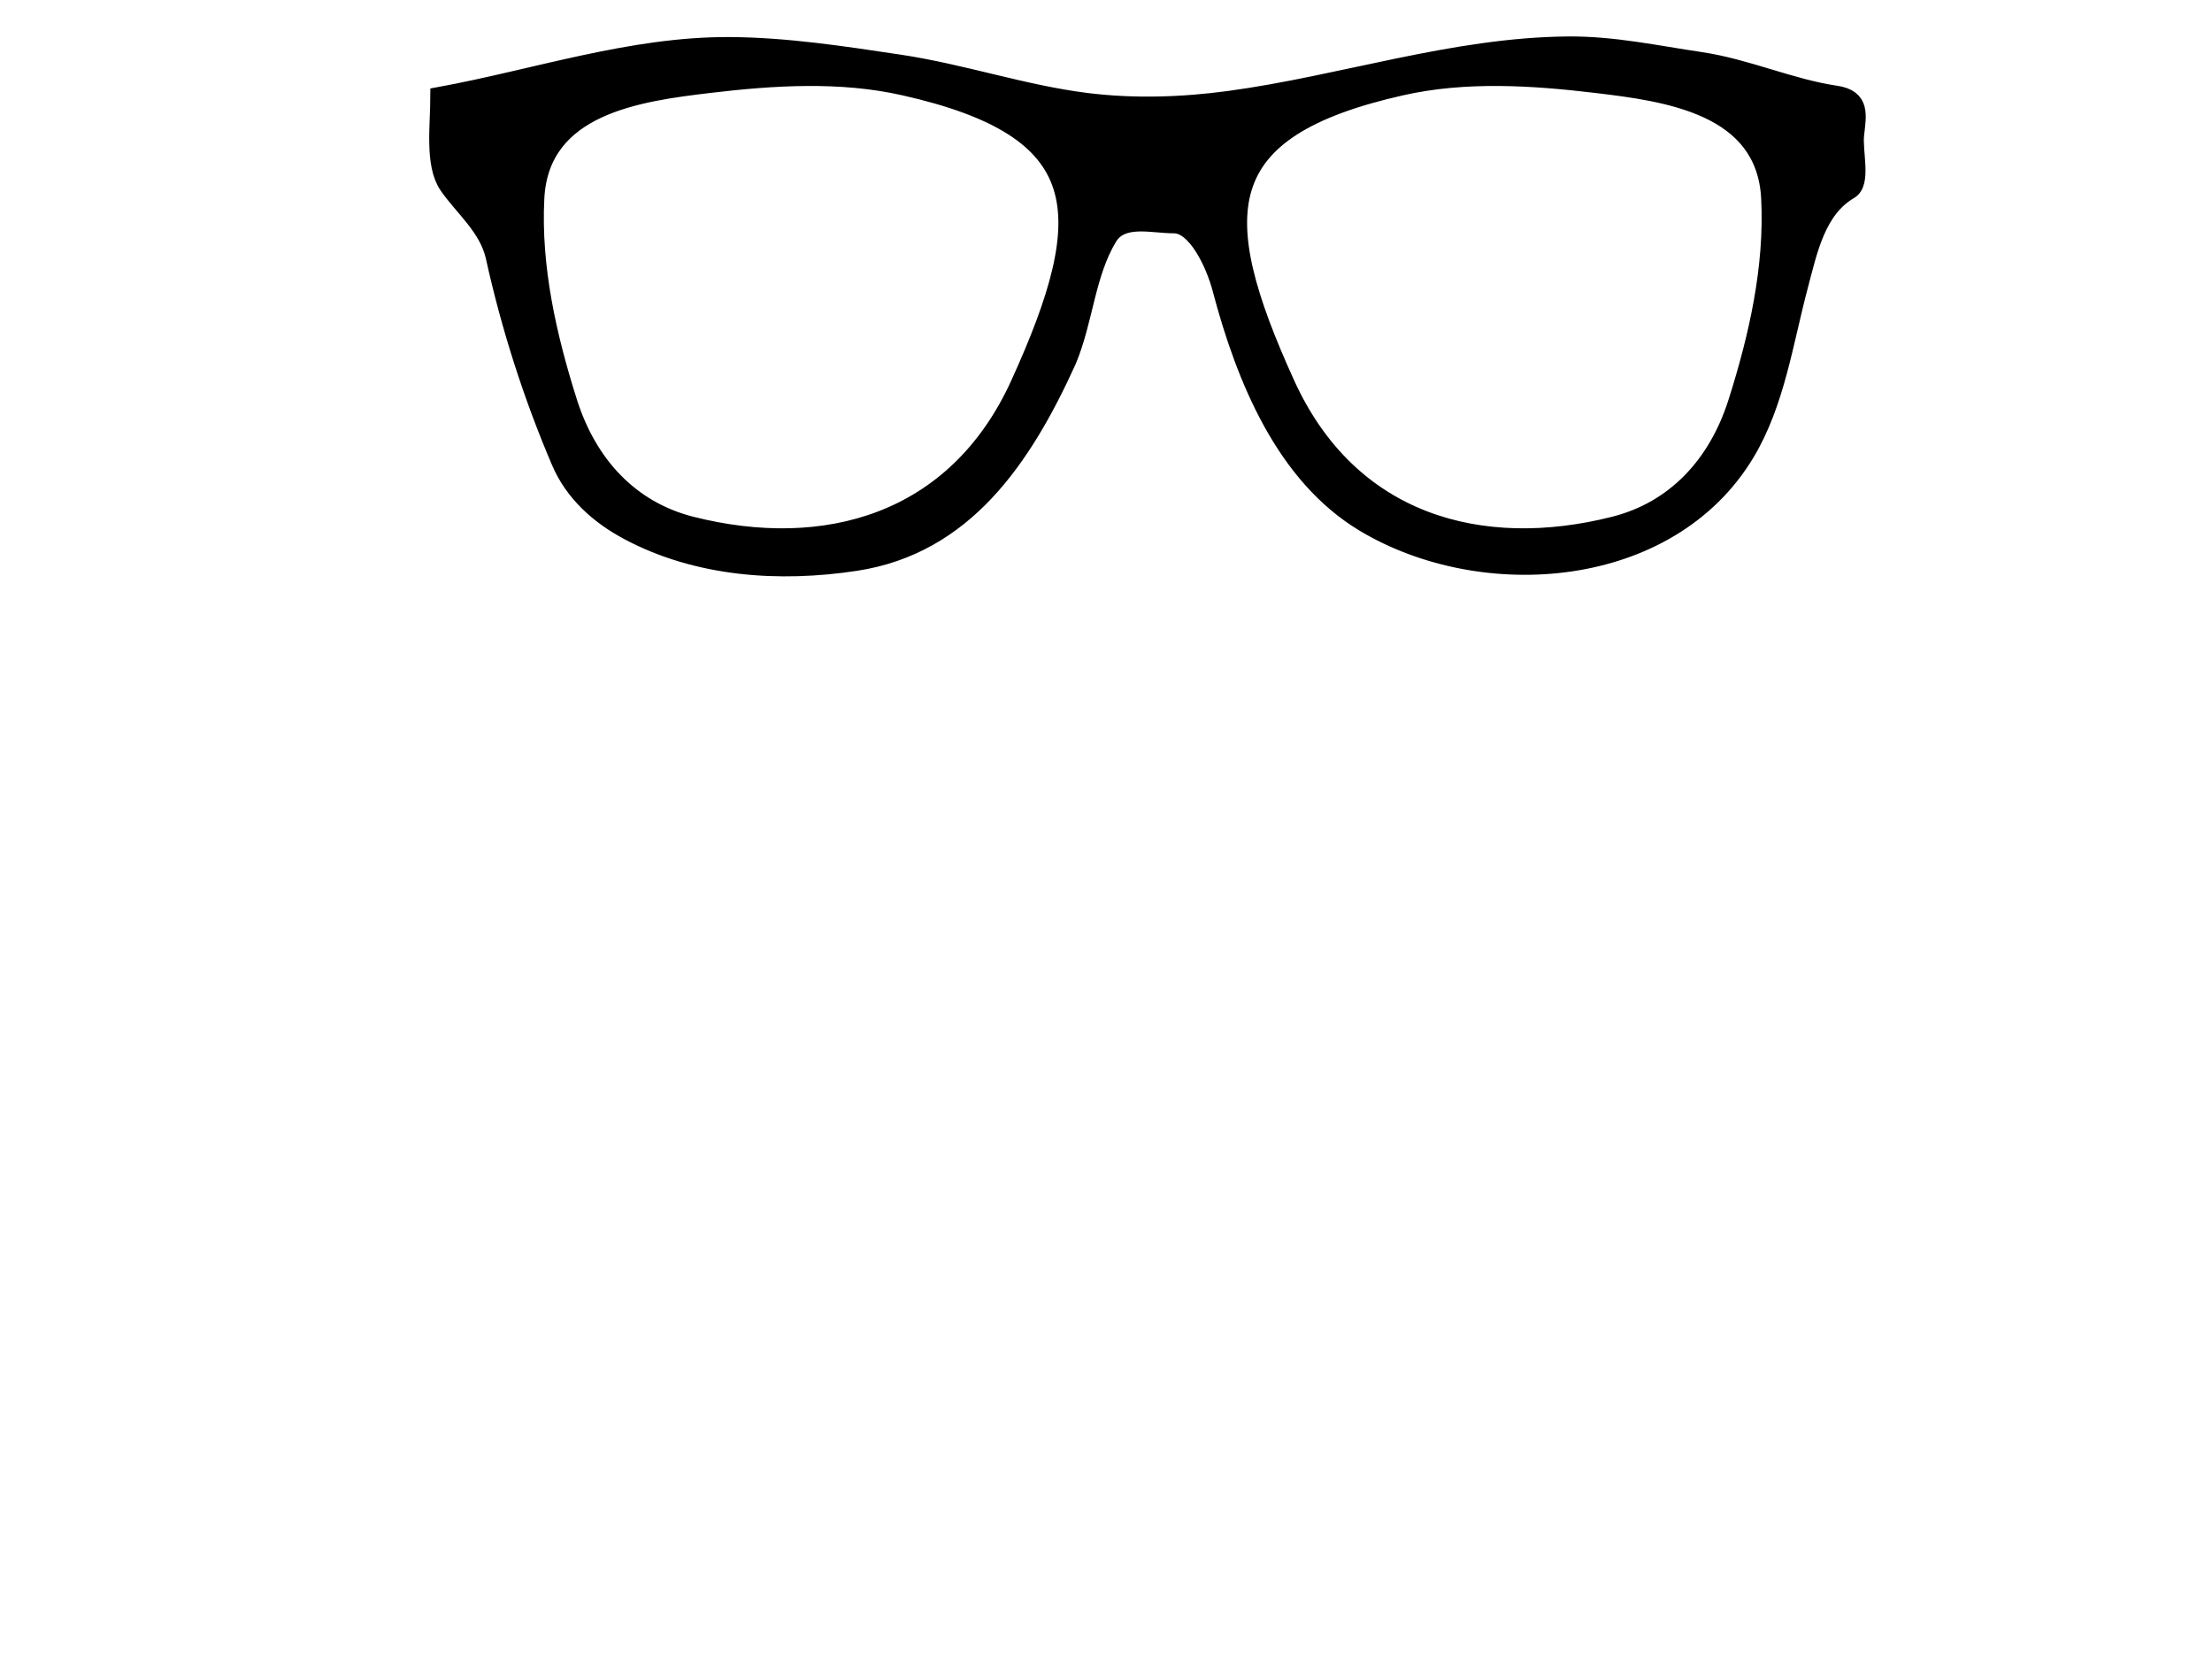
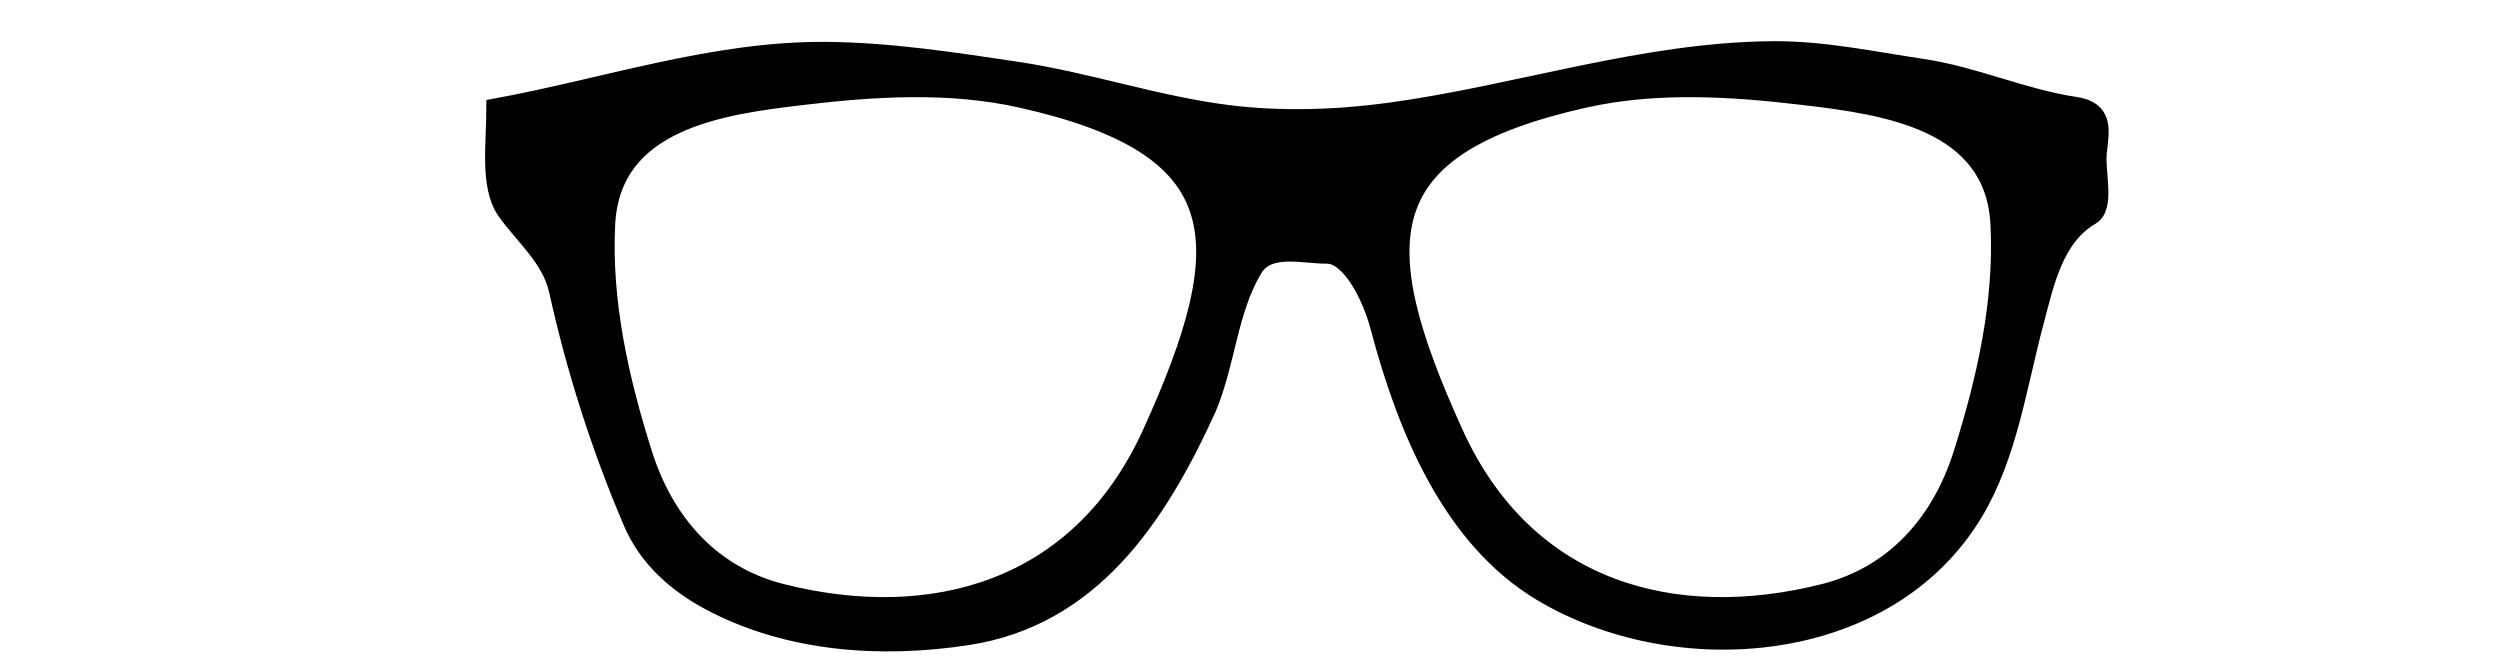
- <svg xmlns="http://www.w3.org/2000/svg" width="640" height="480" preserveAspectRatio="none">
+ <svg xmlns="http://www.w3.org/2000/svg" width="640" height="170" preserveAspectRatio="none">
  <g>
    <path id="path2830" fill="#000000" stroke="#000000" stroke-width="5" d="m453.897,13.046c-33.345,0.237 -65.478,11.315 -98.208,15.745c-13.66,1.849 -27.739,2.302 -41.422,0.583c-18.193,-2.286 -35.807,-8.358 -53.988,-11.08c-16.248,-2.431 -32.699,-4.971 -49.049,-5.072c-28.573,-0.18 -56.207,9.328 -84.217,14.462c0,8.708 -1.665,19.886 2.523,26.007c4.32,6.313 11.607,12.087 13.497,20.642c4.482,20.29 10.846,40.179 18.983,59.246c3.954,9.266 11.417,15.726 19.751,20.176c20.069,10.716 43.822,12.292 65.838,8.922c31.353,-4.799 48.363,-29.802 61.34,-58.371c4.857,-11.613 5.399,-25.016 11.796,-35.63c3.799,-6.303 12.622,-3.65 18.927,-3.673c6.306,-0.023 11.651,11.124 13.607,18.544c6.926,26.258 18.473,54.117 41.423,67.875c34.271,20.546 88.263,16.703 110.499,-20.351c8.702,-14.502 11.105,-32.097 15.471,-48.515c2.658,-9.996 5.033,-21.913 14.485,-27.408c3.814,-2.218 1.137,-11.067 1.7,-16.211c0.614,-5.604 1.797,-10.562 -5.706,-11.662c-13.086,-1.921 -25.78,-7.761 -39.173,-9.738c-12.692,-1.874 -25.127,-4.582 -38.077,-4.491zm-220.447,9.33c9.466,-0.063 18.891,0.673 28.091,2.741c54.816,12.323 55.924,36.327 33.358,85.954c-18.388,40.437 -56.479,50.569 -94.861,40.876c-17.694,-4.467 -29.792,-17.594 -35.498,-35.57c-6.023,-18.973 -10.578,-39.13 -9.547,-59.072c1.382,-26.702 29.799,-30.455 50.147,-32.888c9.337,-1.116 18.845,-1.977 28.31,-2.041zm200.147,0c9.466,0.064 18.974,0.925 28.311,2.041c20.347,2.433 48.766,6.186 50.146,32.888c1.031,19.942 -3.524,40.099 -9.547,59.072c-5.706,17.976 -17.804,31.103 -35.497,35.57c-38.381,9.693 -76.473,-0.439 -94.862,-40.876c-22.566,-49.627 -21.457,-73.631 33.359,-85.954c9.2,-2.068 18.625,-2.804 28.09,-2.741z" />
  </g>
</svg>
